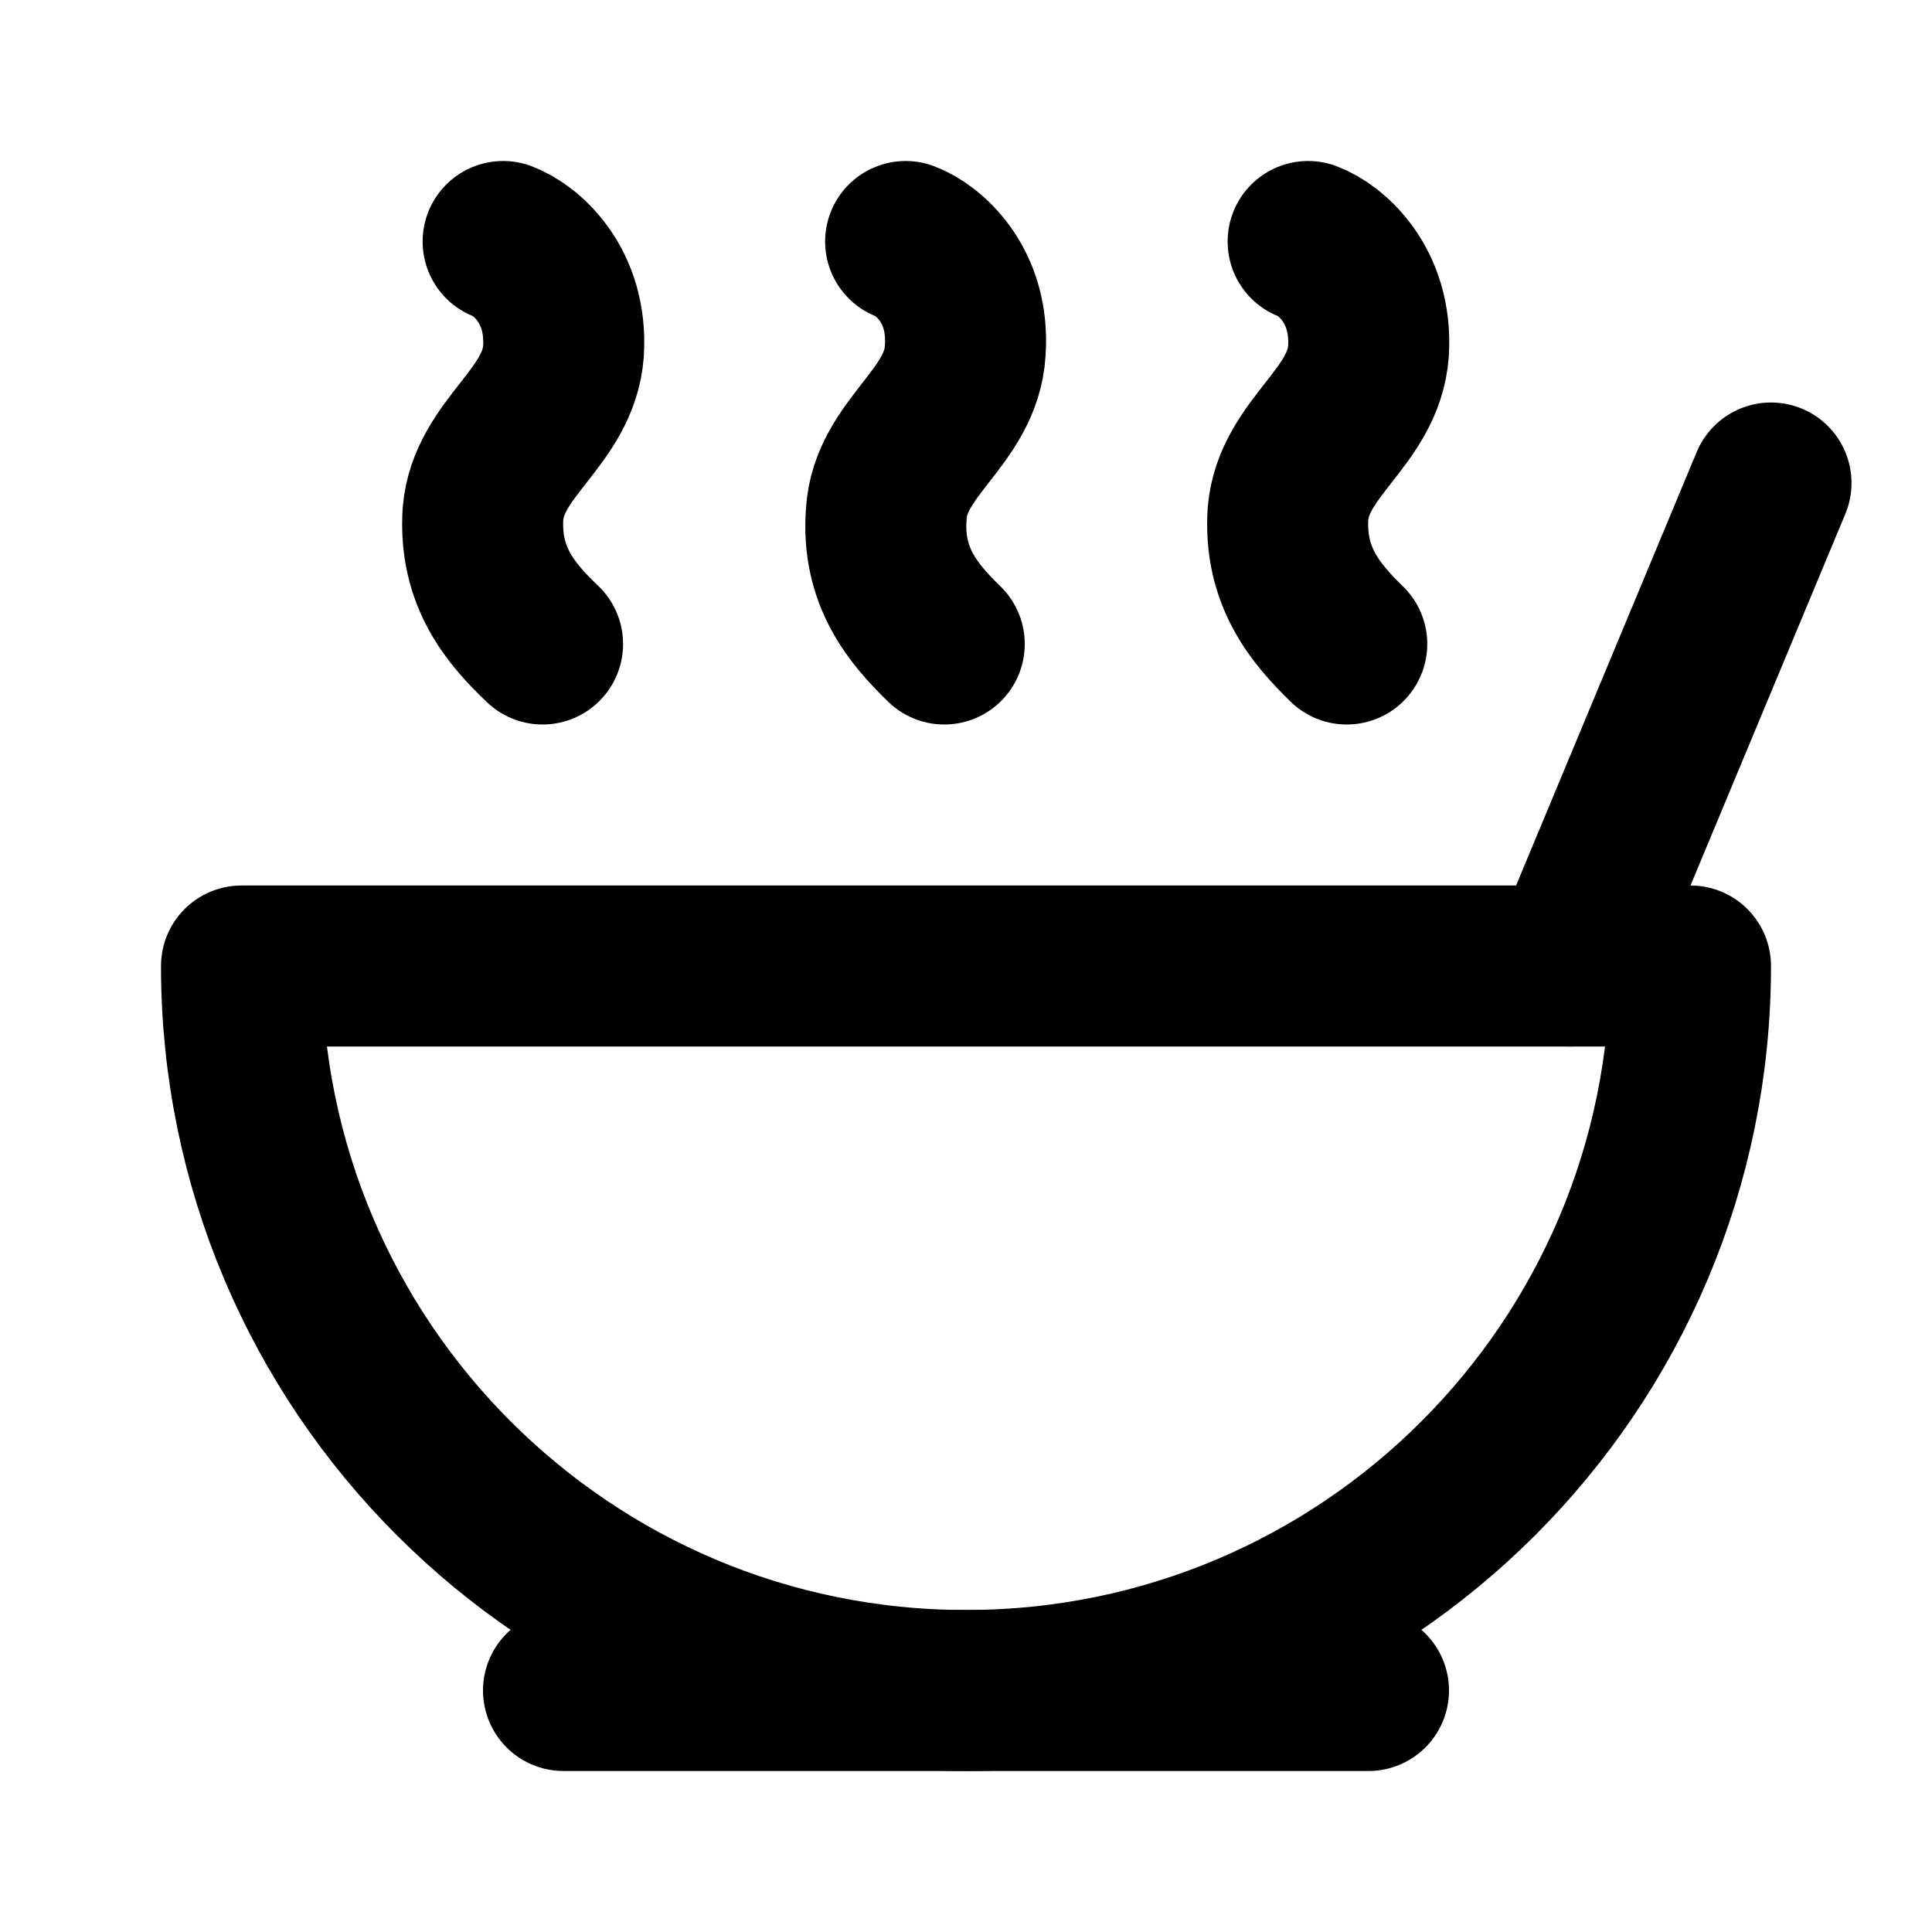
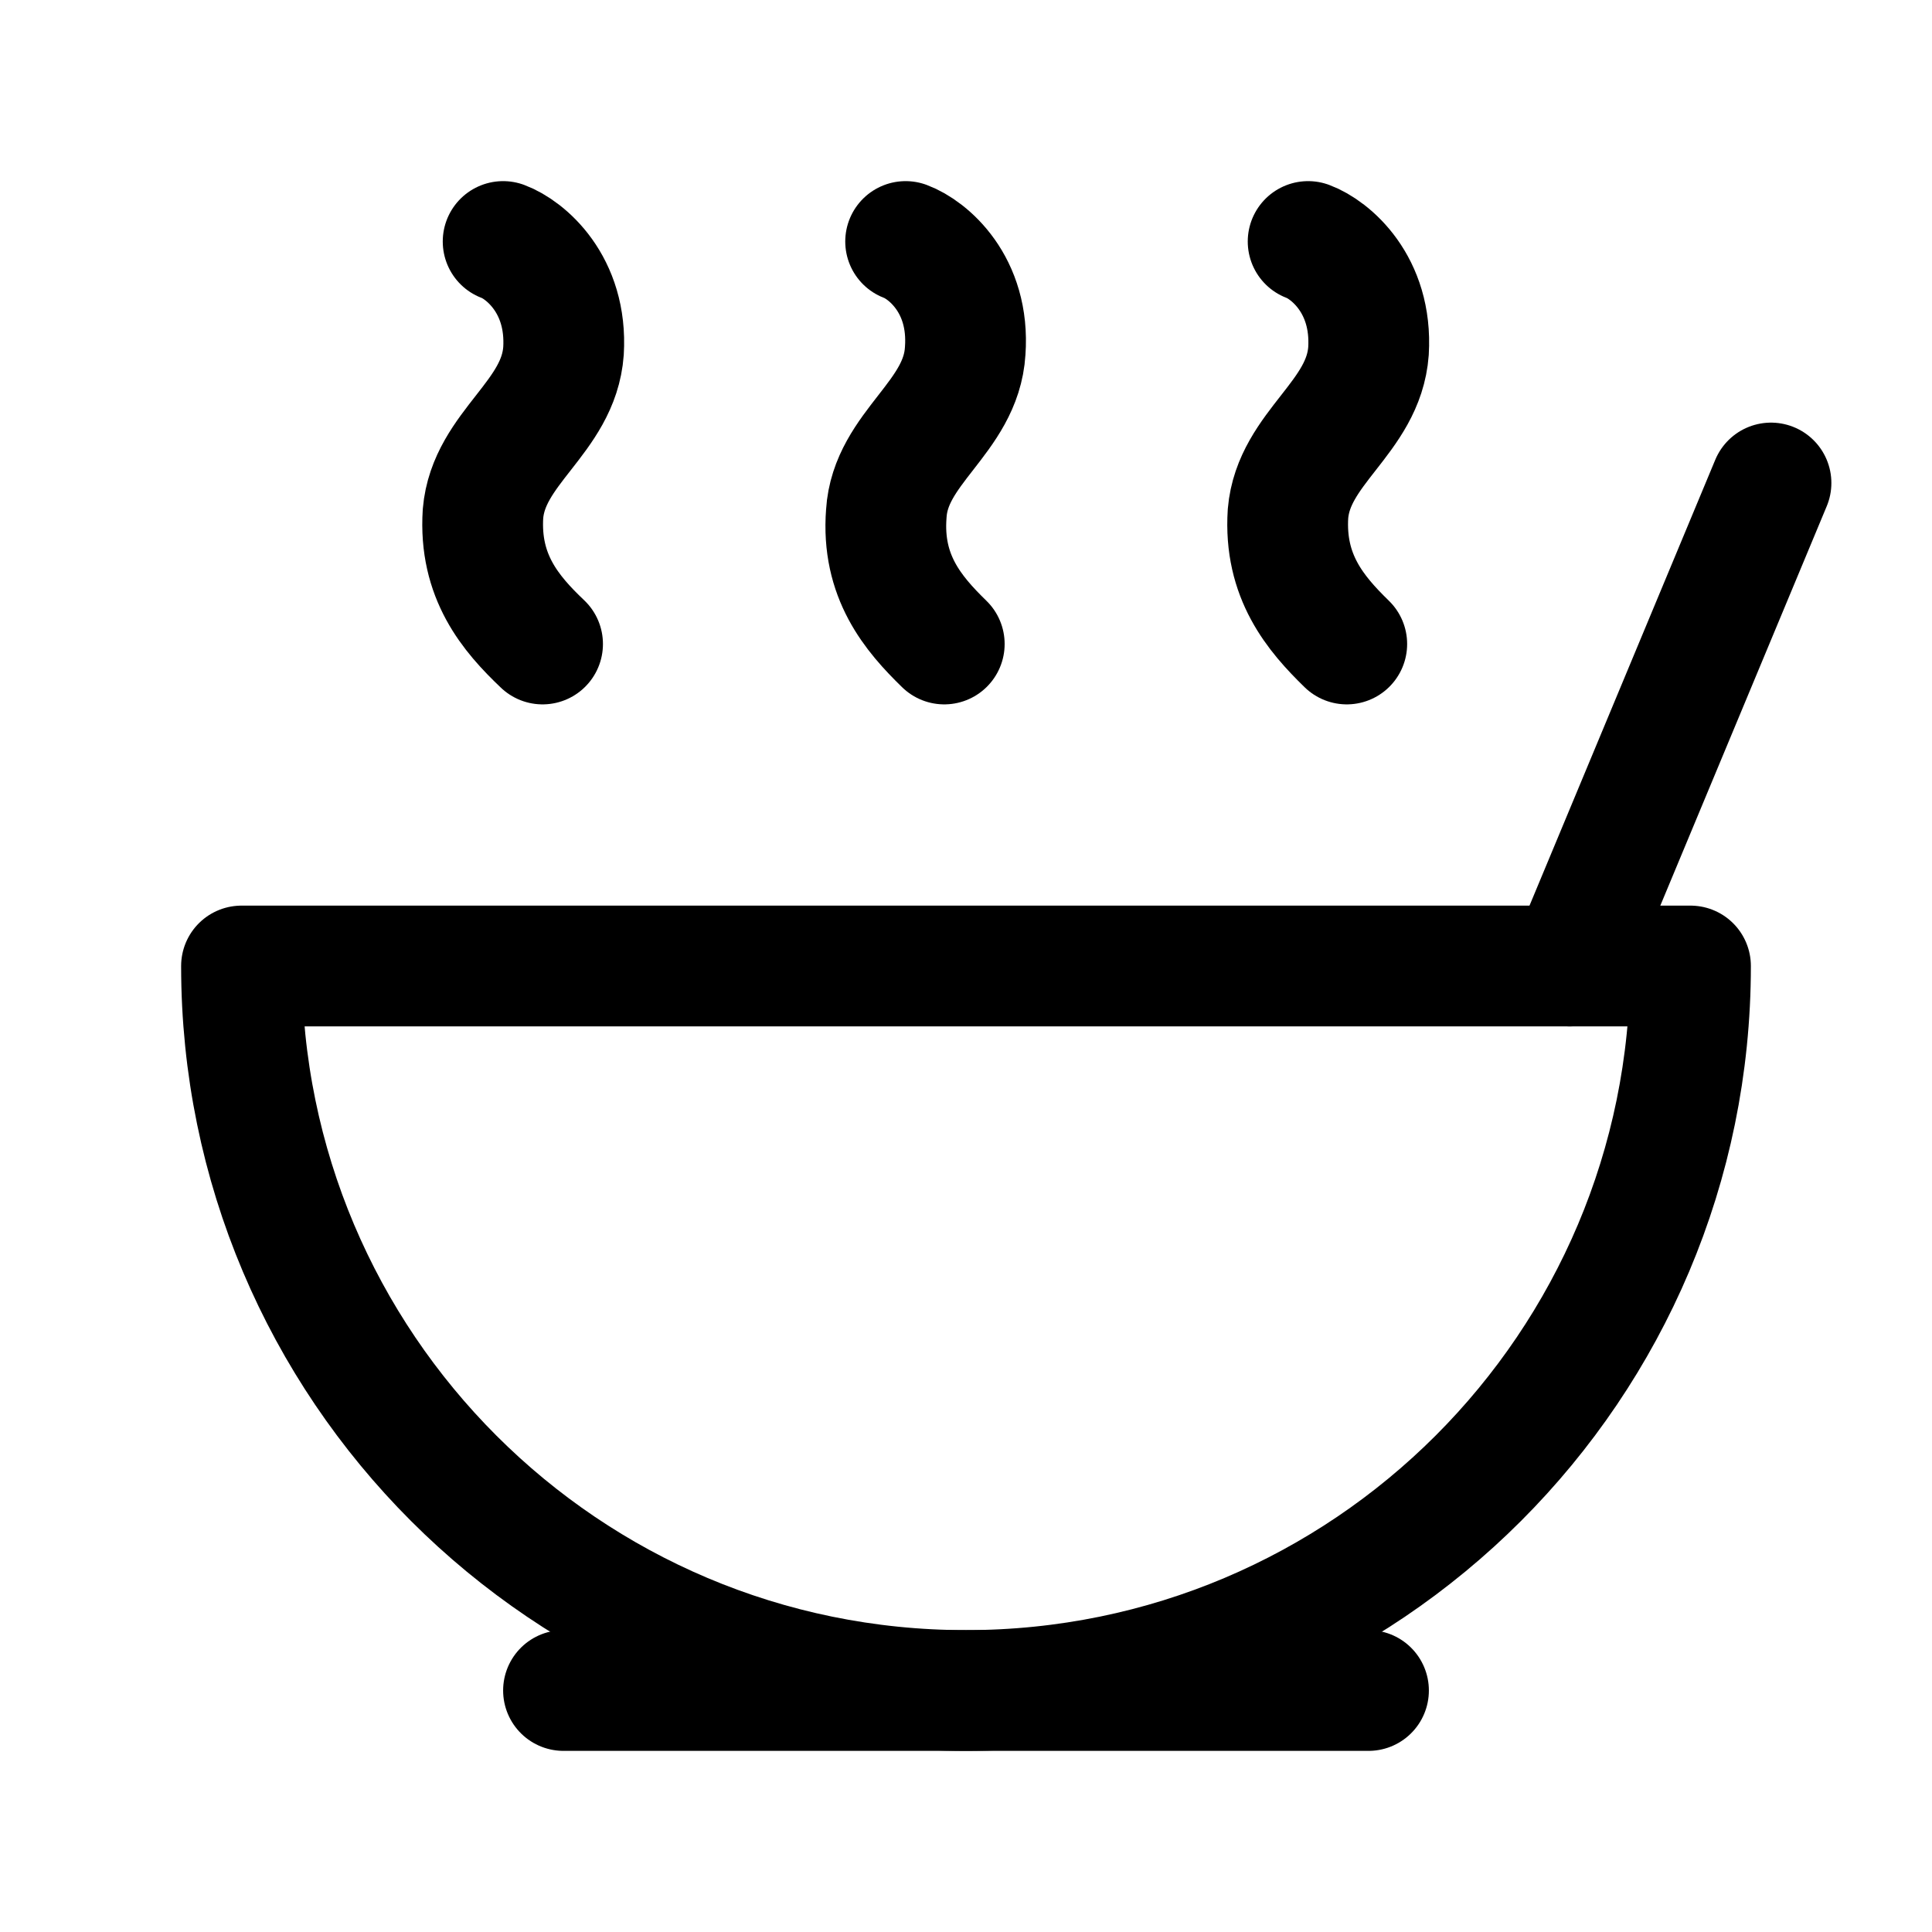
- <svg xmlns="http://www.w3.org/2000/svg" class="lucide lucide-soup" width="24" height="24" viewBox="0 0 24 24" fill="none" stroke="currentColor" stroke-width="2" stroke-linecap="round" stroke-linejoin="round">
+ <svg xmlns="http://www.w3.org/2000/svg" class="lucide lucide-soup" width="24" height="24" viewBox="0 0 24 24" fill="none" stroke="currentColor" stroke-width="1.5" stroke-linecap="round" stroke-linejoin="round">
  <path d="M12 21a9 9 0 0 0 9-9H3a9 9 0 0 0 9 9Z" />
  <path d="M7 21h10" />
  <path d="M19.5 12 22 6" />
  <path d="M16.25 3c.27.1.8.53.75 1.36-.06.83-.93 1.2-1 2.02-.05.78.34 1.24.73 1.62" />
  <path d="M11.25 3c.27.1.8.53.74 1.36-.05.83-.93 1.2-.98 2.02-.06.78.33 1.24.72 1.62" />
  <path d="M6.25 3c.27.1.8.53.75 1.36-.06.83-.93 1.2-1 2.02-.05.78.34 1.24.74 1.62" />
</svg>
